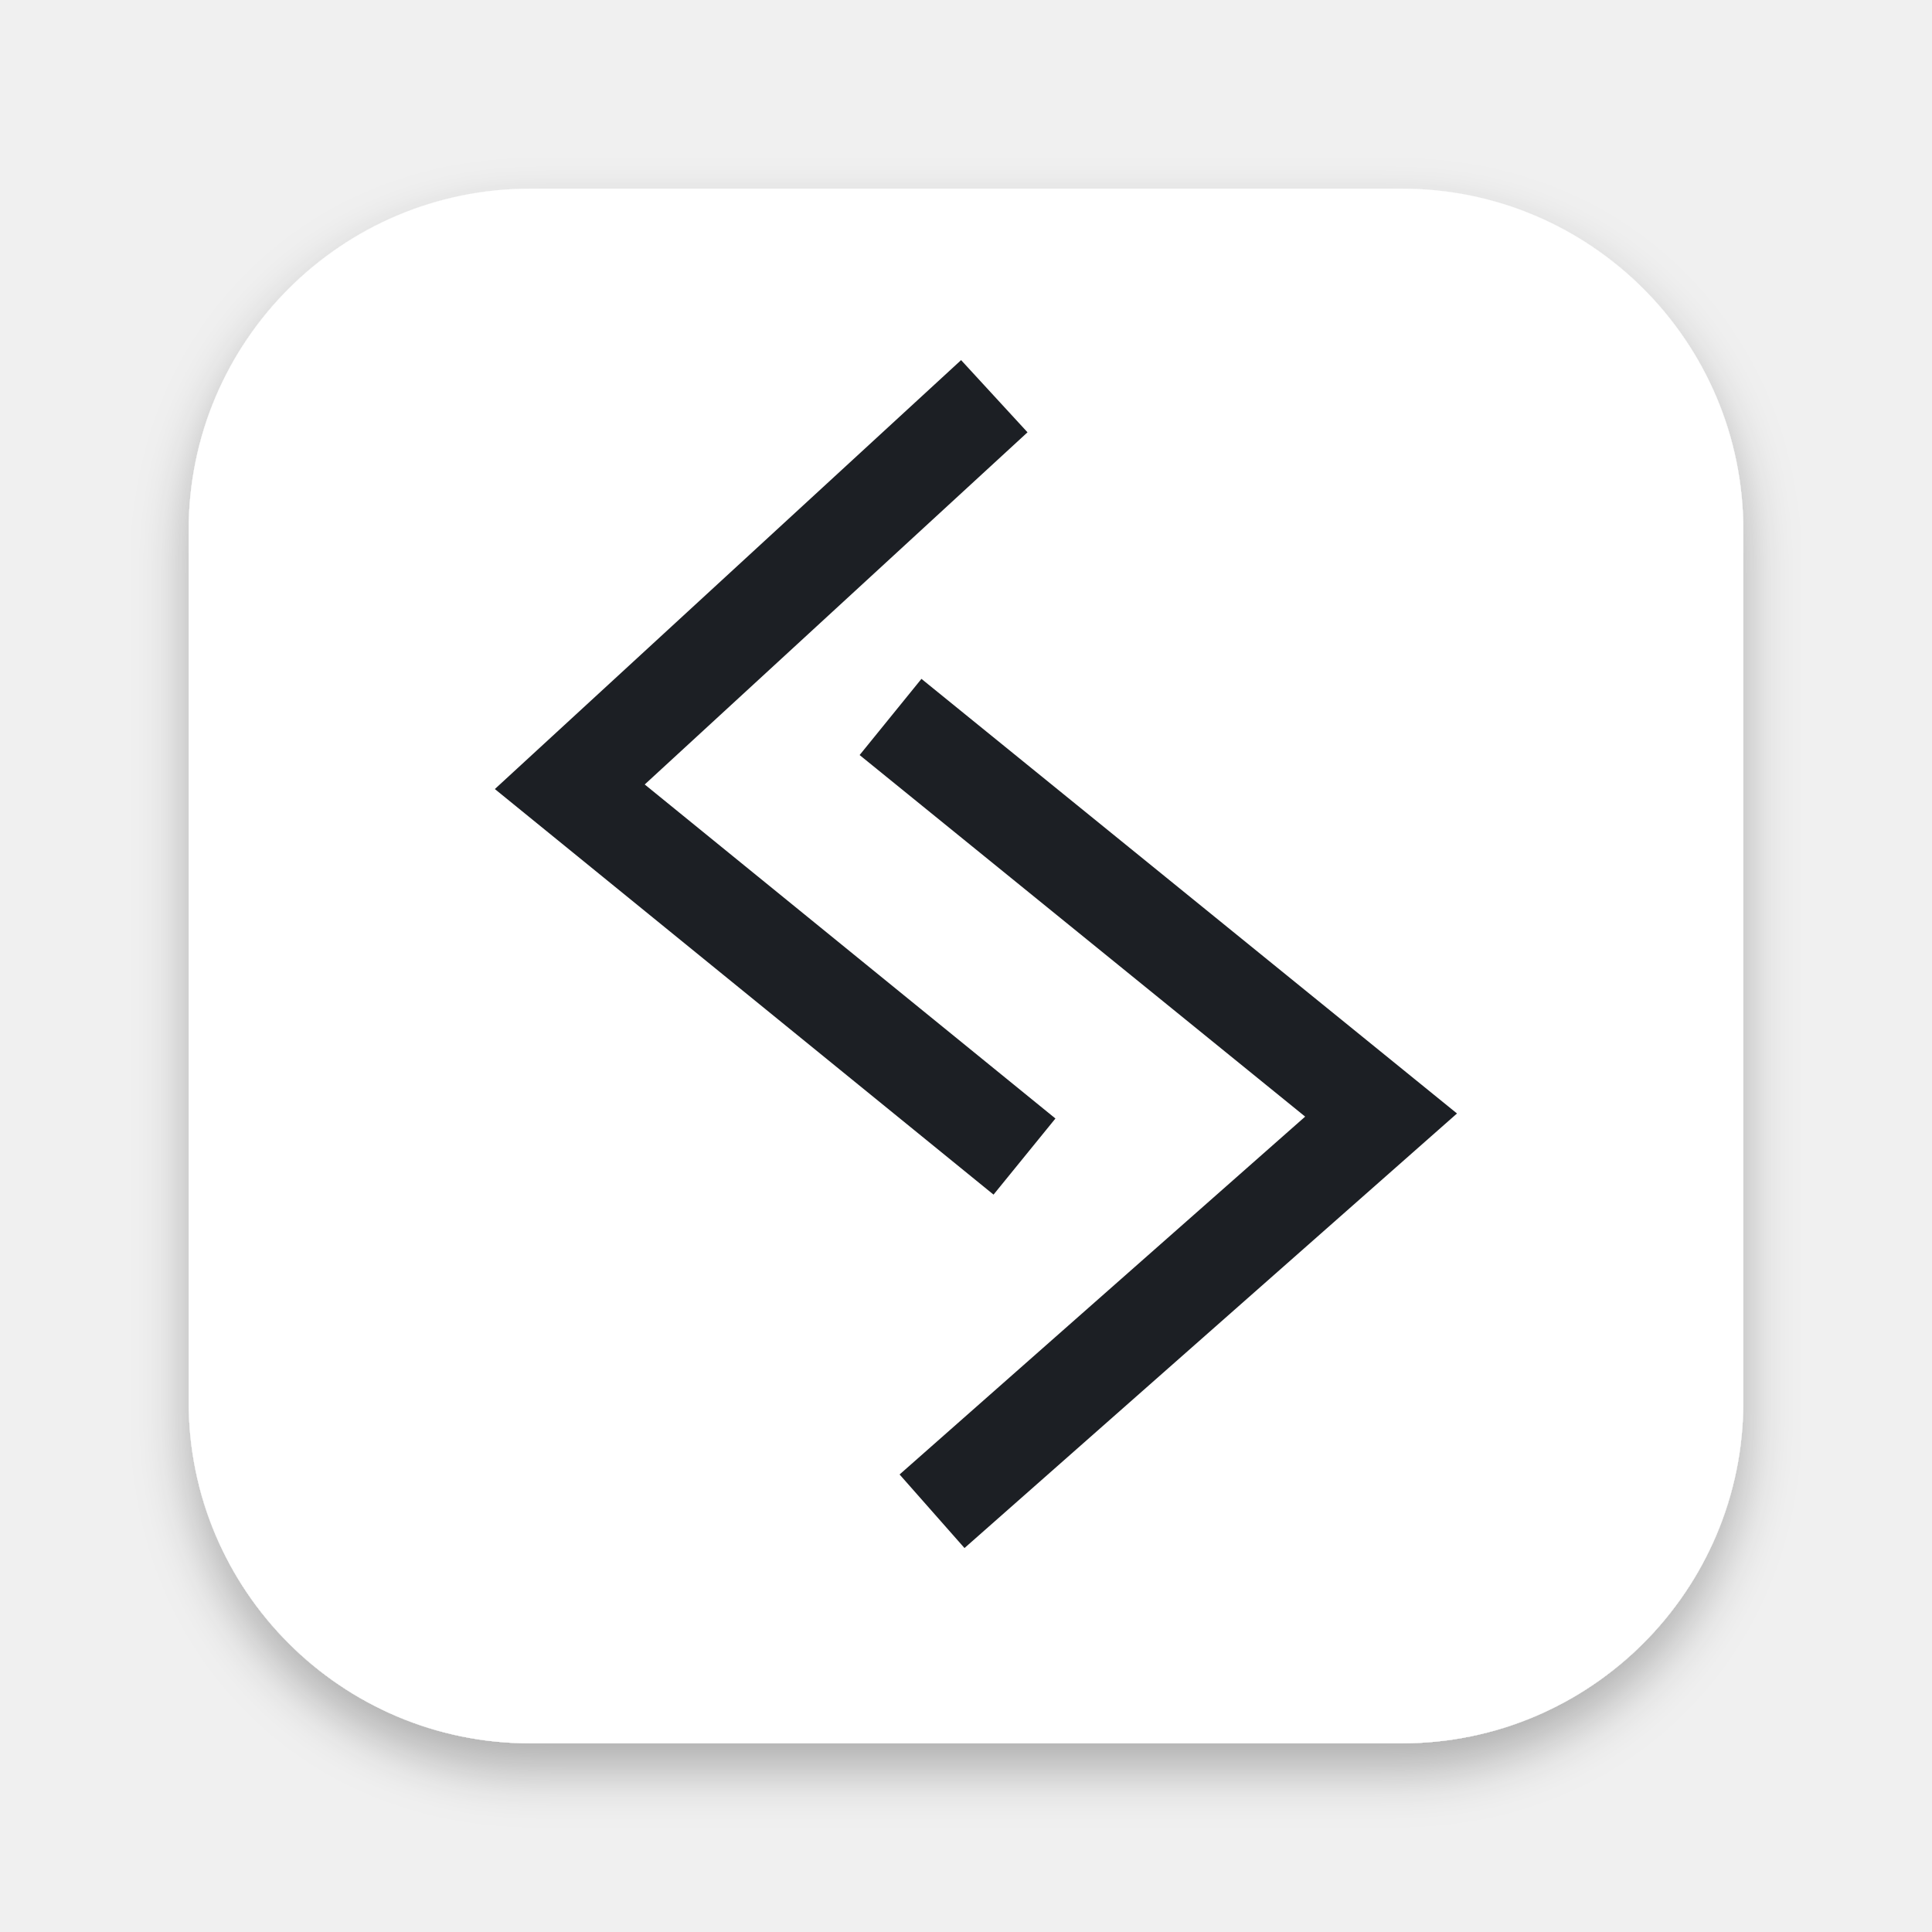
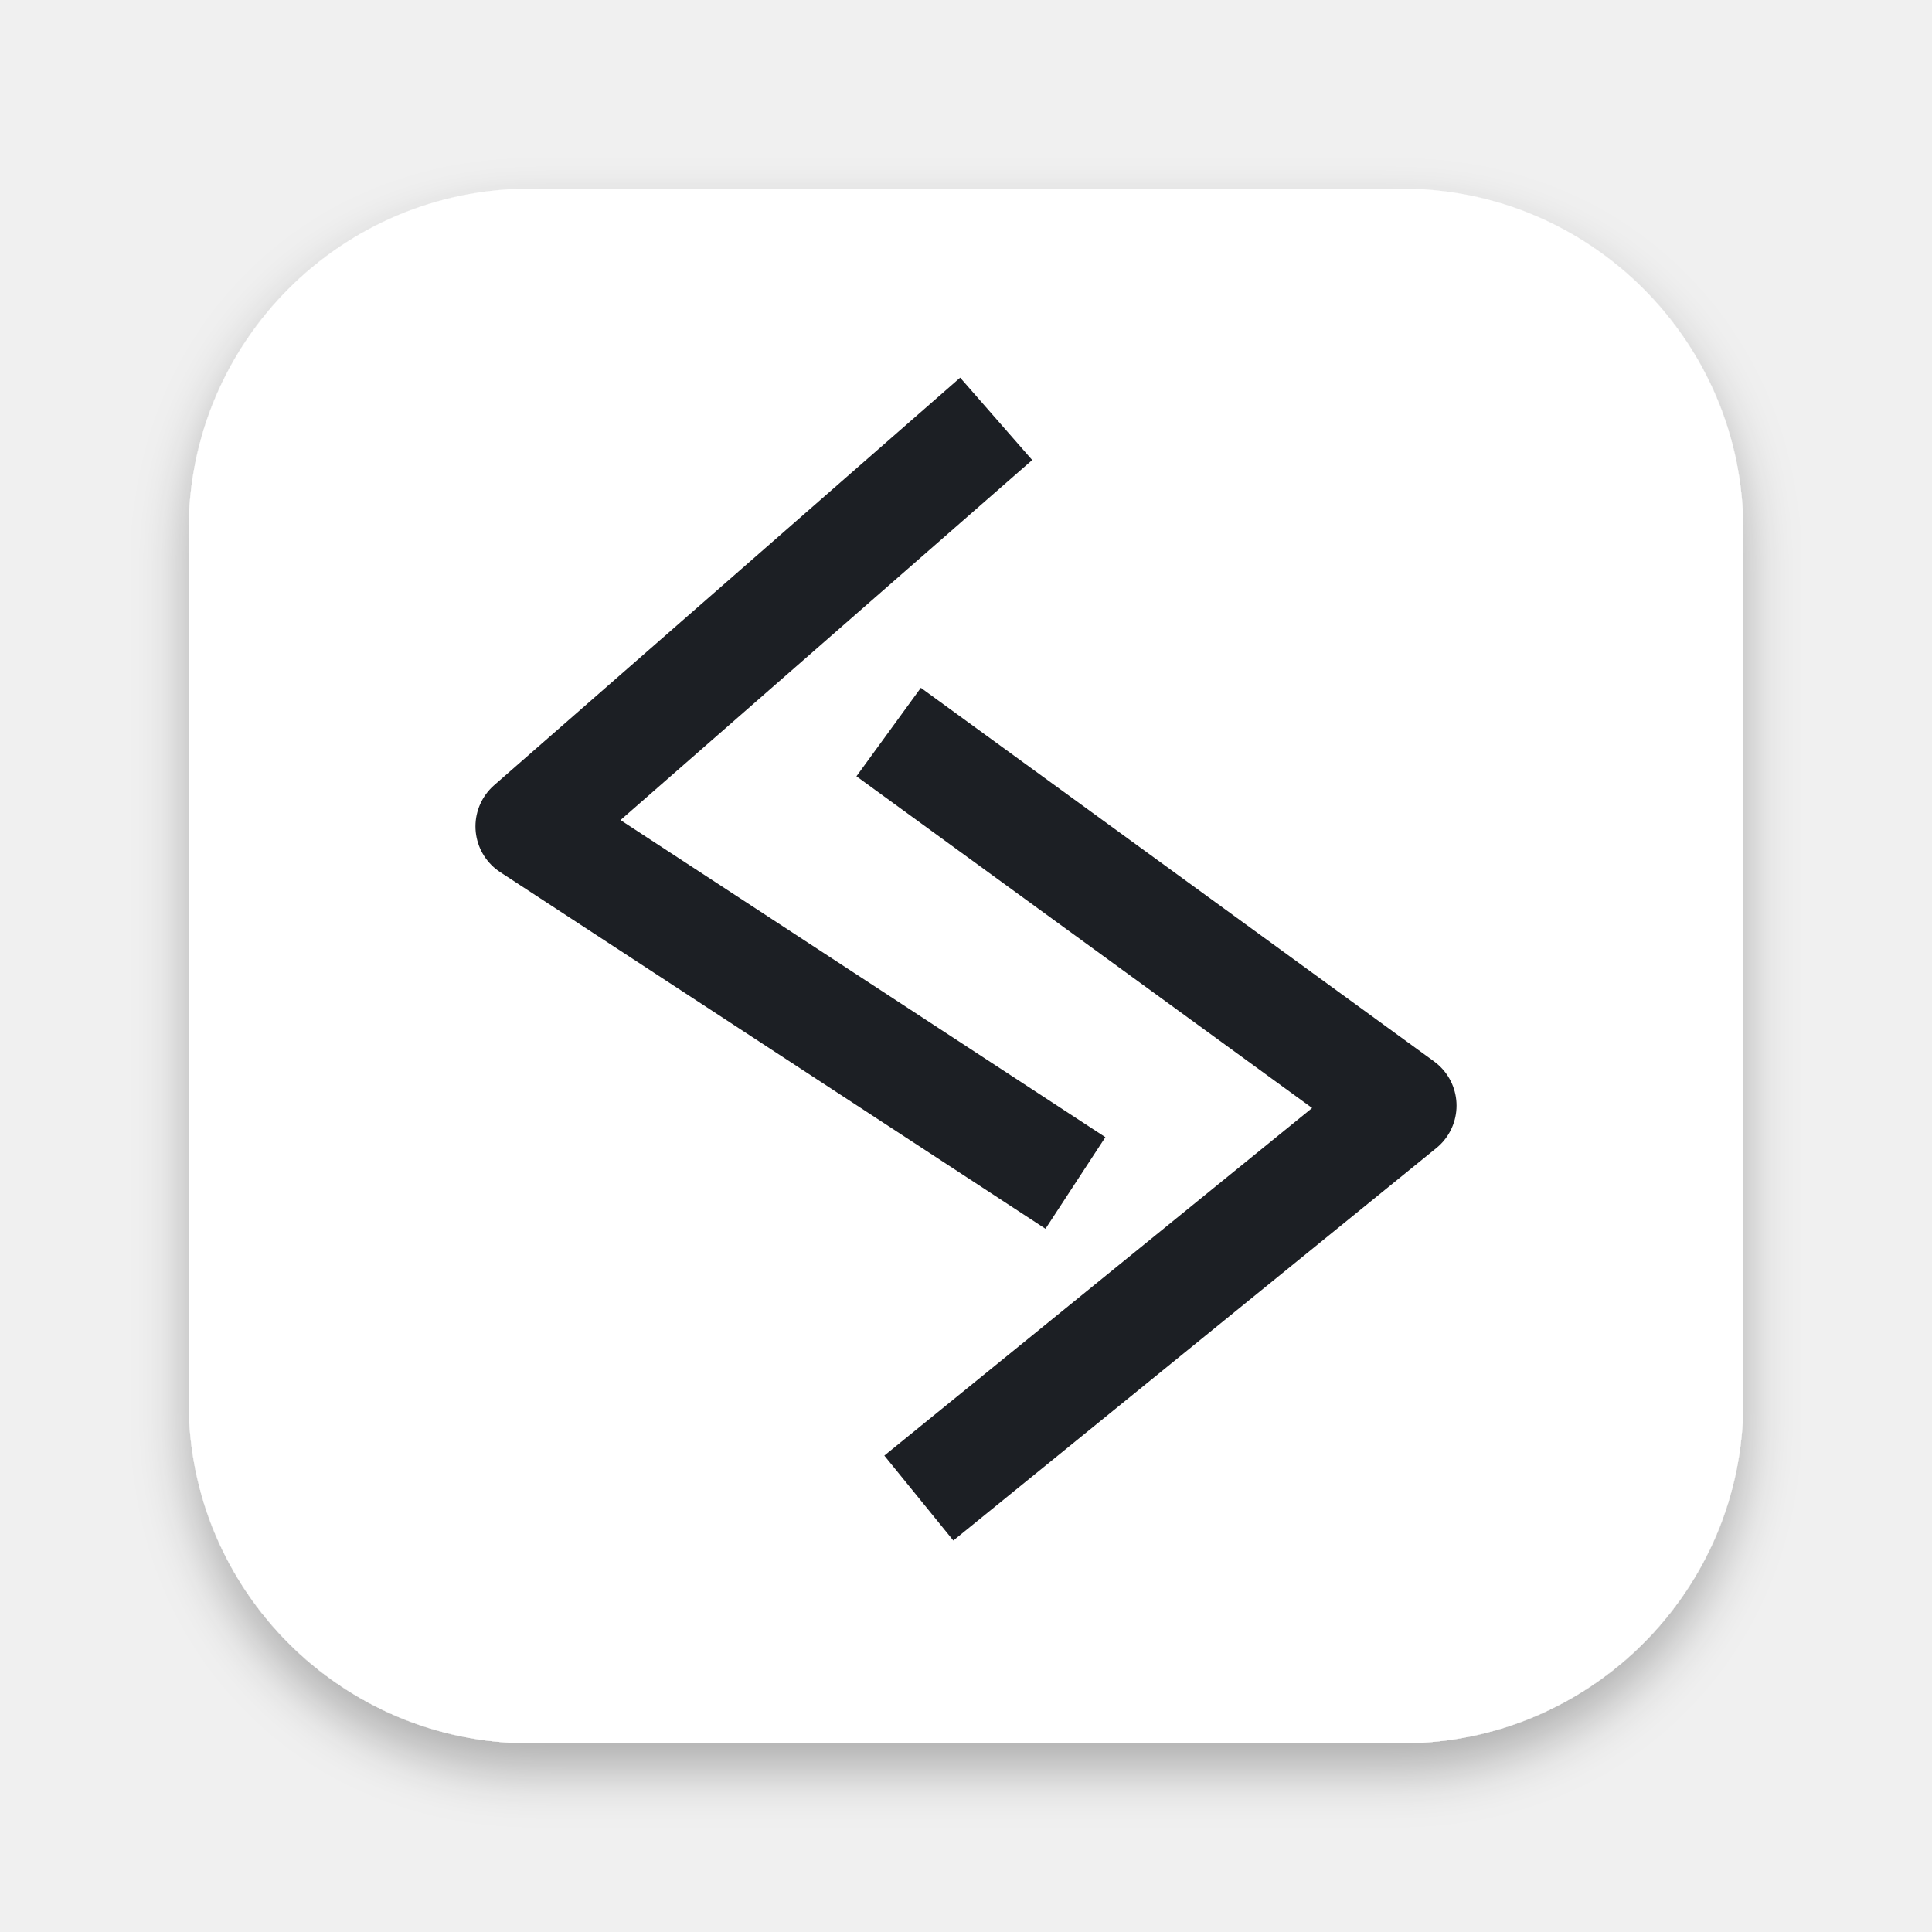
<svg xmlns="http://www.w3.org/2000/svg" width="1024" height="1024" viewBox="0 0 1024 1024">
  <defs>
    <filter id="shadow" x="-20%" y="-20%" width="140%" height="150%">
      <feDropShadow dx="0" dy="14" stdDeviation="14" flood-color="#000" flood-opacity="0.28" />
    </filter>
  </defs>
  <rect x="100" y="100" width="824" height="824" rx="181" ry="181" fill="#fff" filter="url(#shadow)" />
-   <g fill="none" stroke="#1c1f24" stroke-width="52" stroke-linecap="butt" stroke-linejoin="miter">
-     <polyline points="527,210 302,417 543,613" />
-     <polyline points="472,380 732,591 494,801" />
+   <g fill="none" stroke="#1c1f24" stroke-width="58" stroke-linecap="butt" stroke-linejoin="round">
+     <polyline points="528,222 281,438 570,627" />
+     <polyline points="471,388 743,586 487,794" />
  </g>
</svg>
